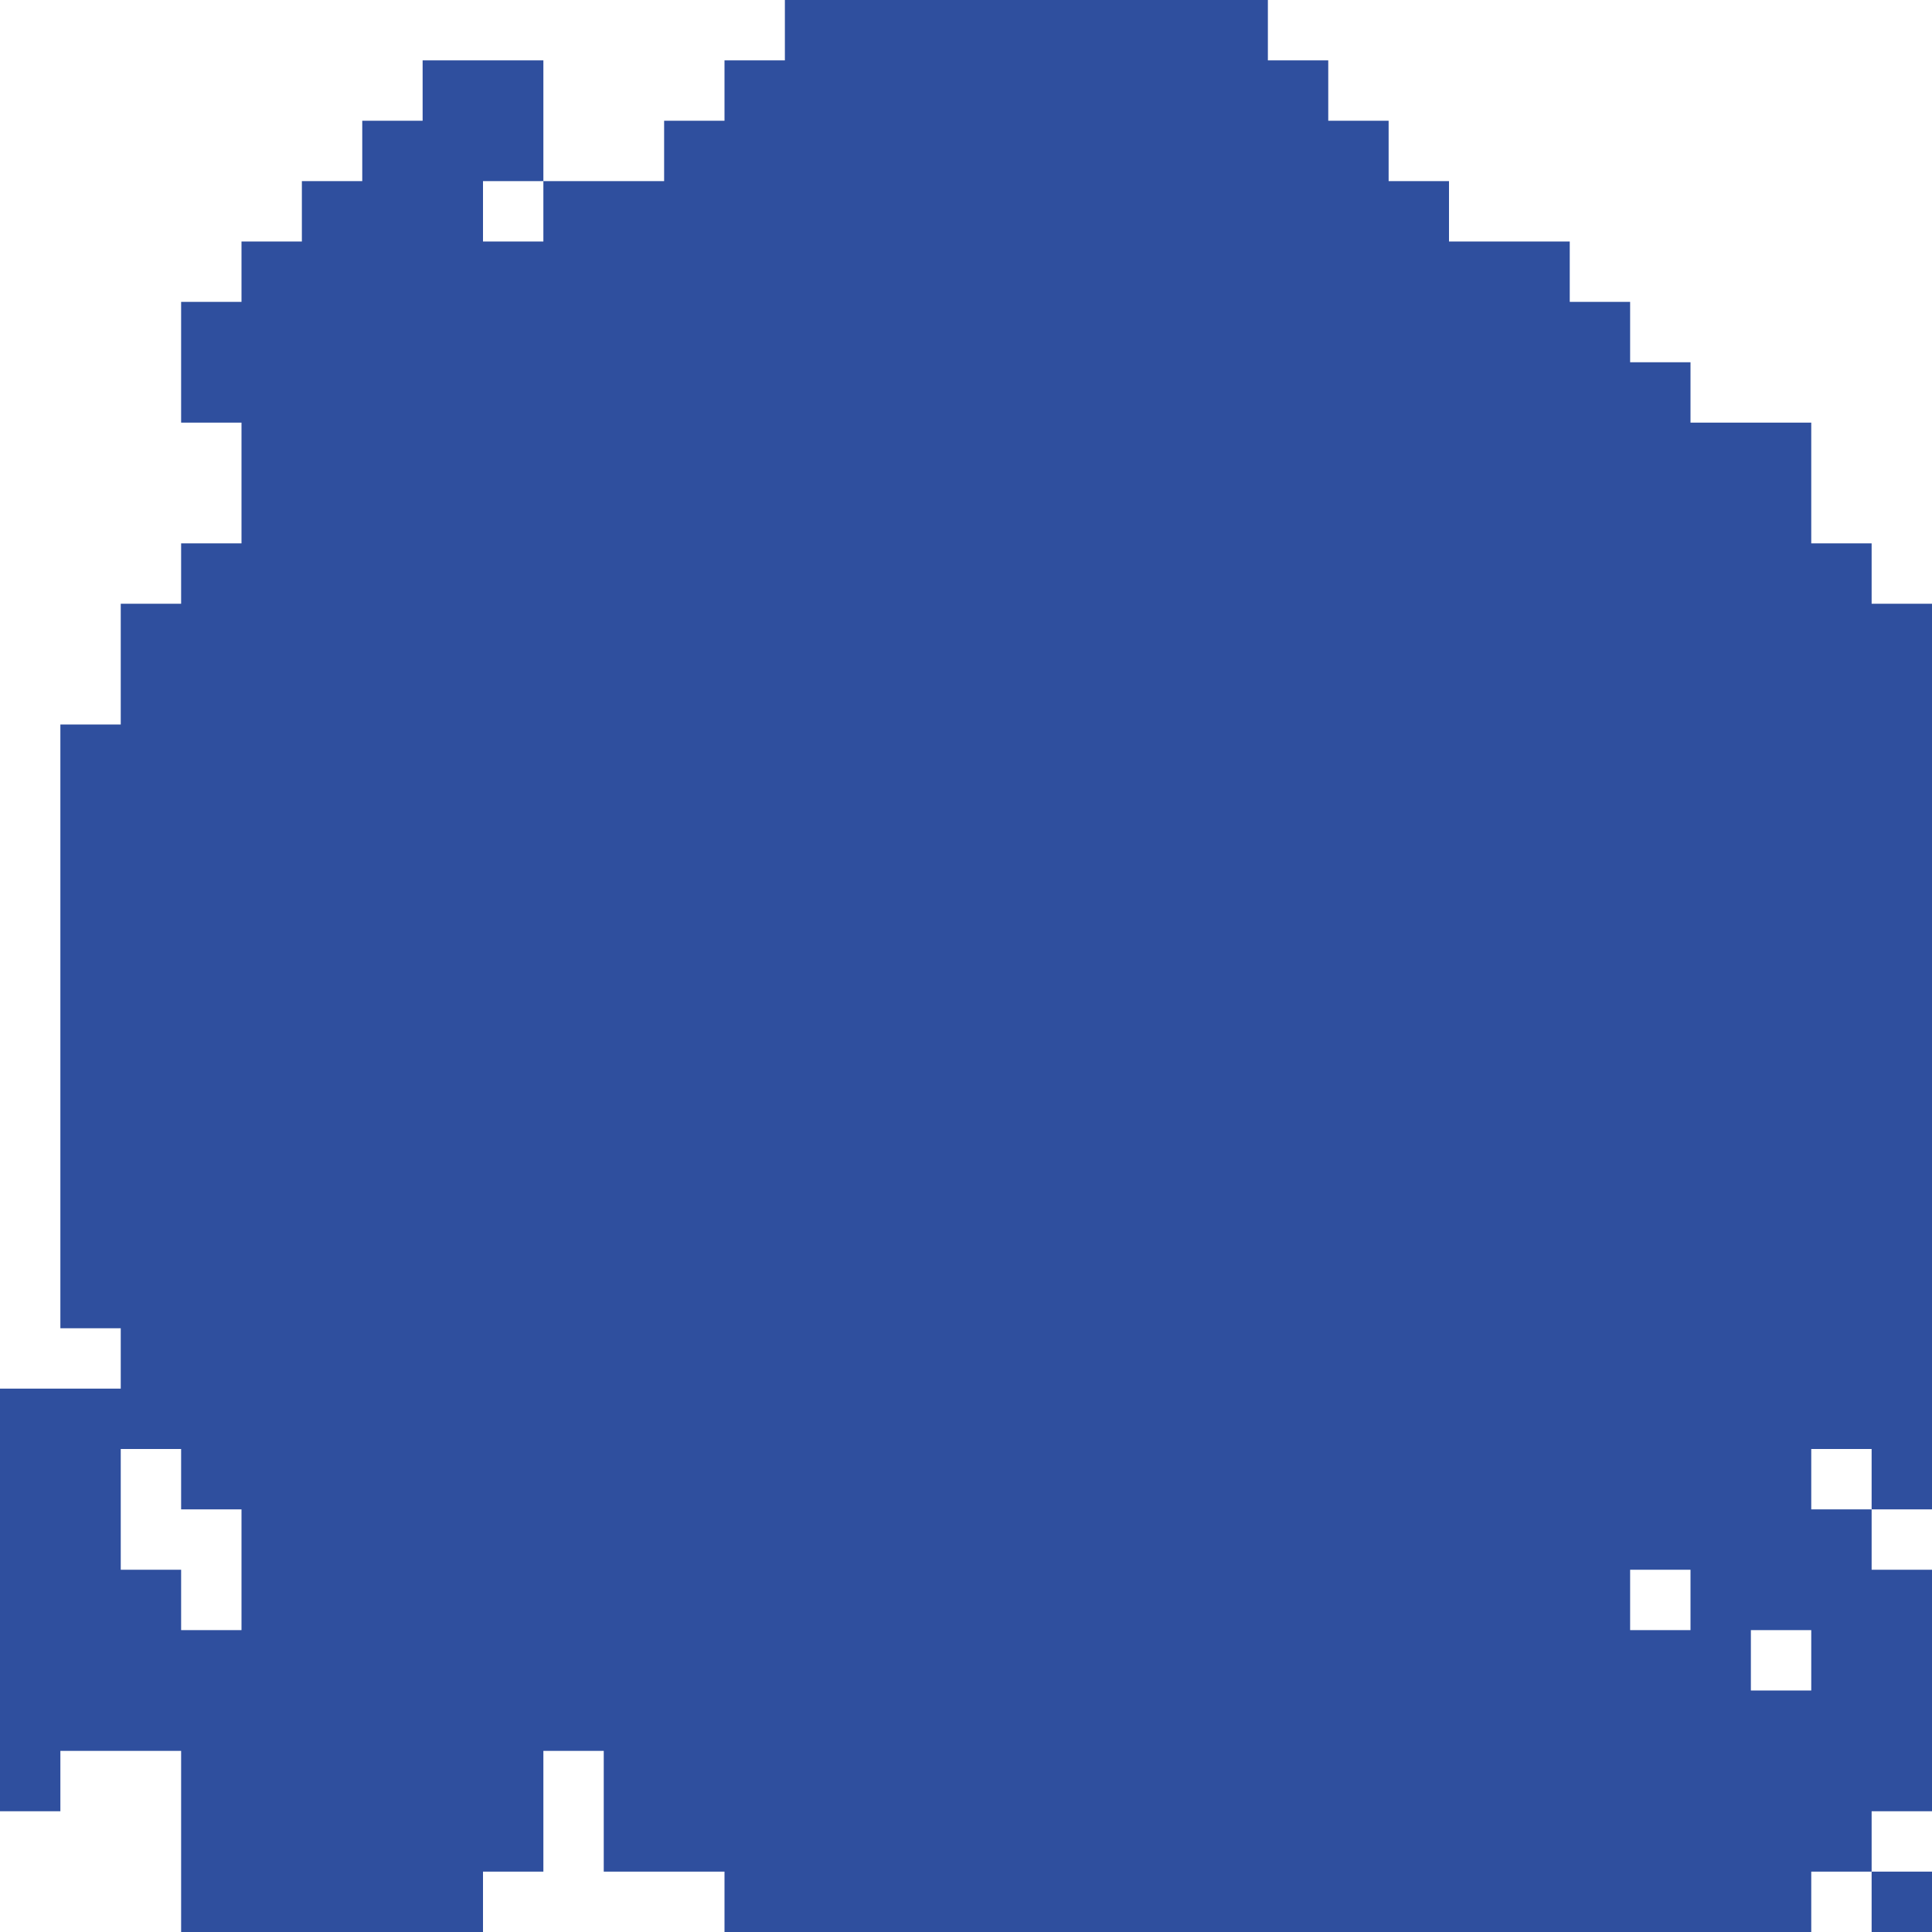
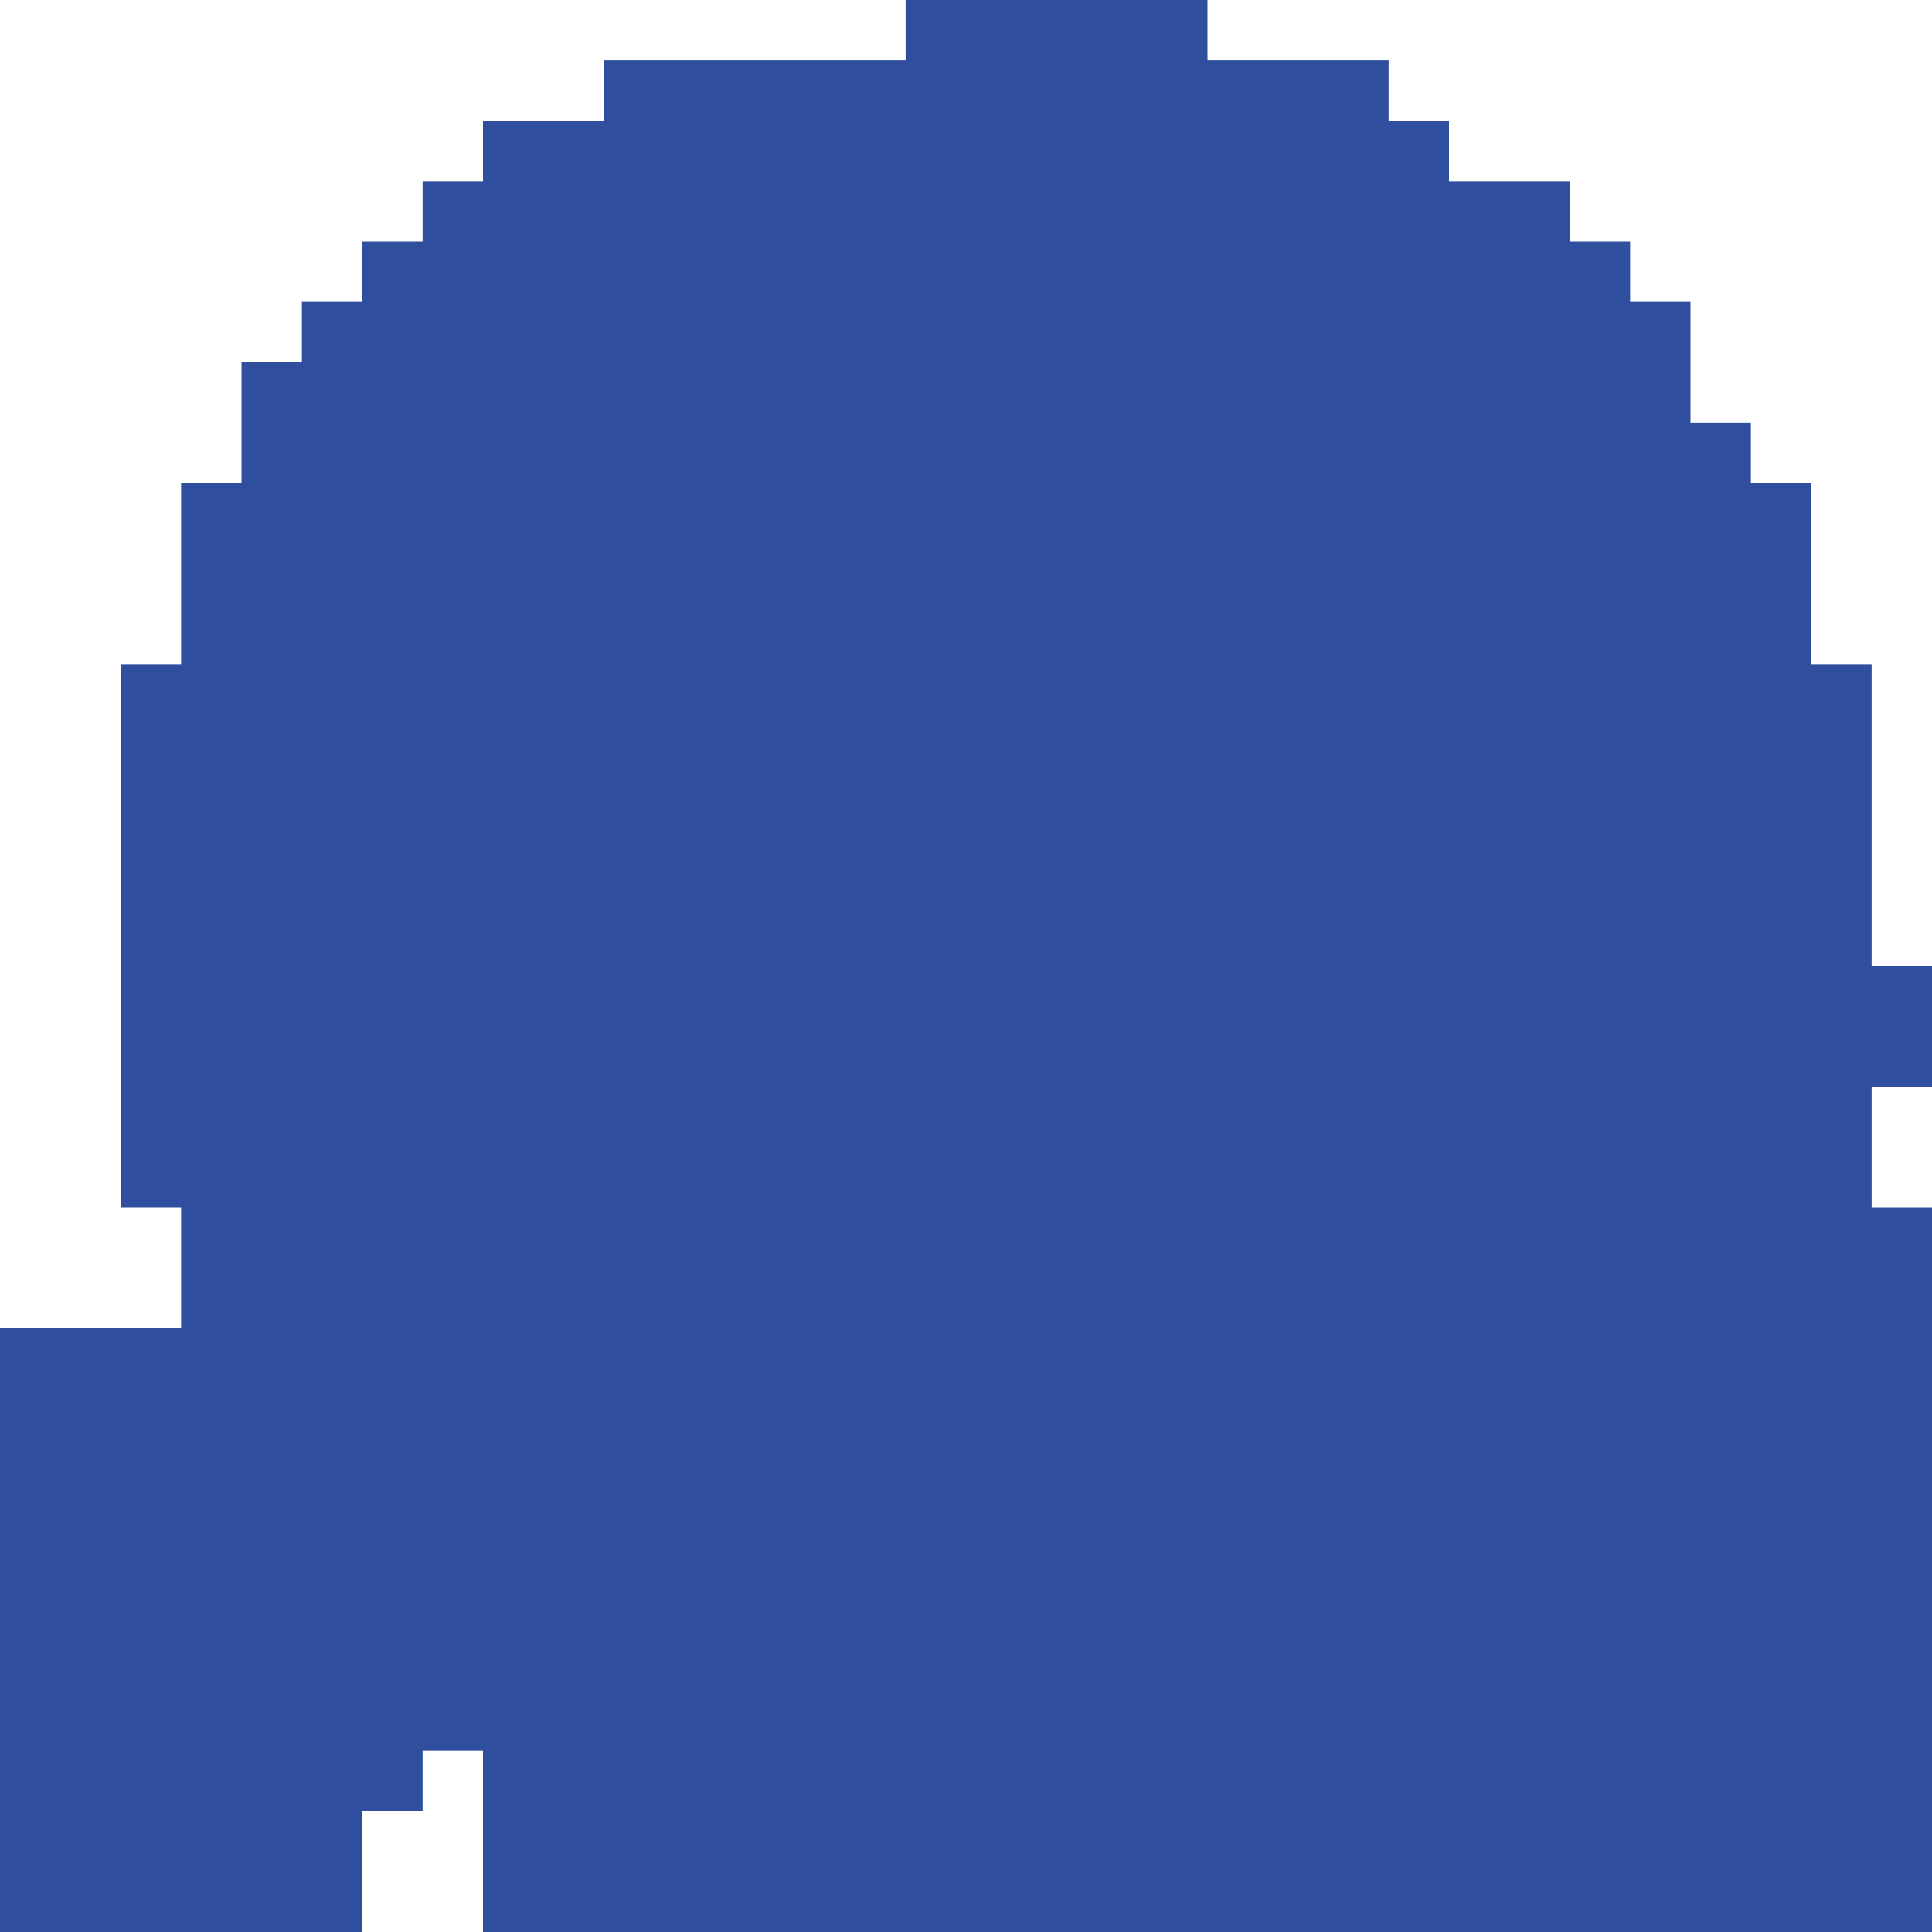
<svg xmlns="http://www.w3.org/2000/svg" viewBox="0 0 32 32" width="64" height="64">
-   <path d="M13 0h8v1h-8zM7 1h2v1h-2zM12 1h10v1h-10zM6 2h3v1h-3zM11 2h12v1h-12zM5 3h3v1h-3zM9 3h15v1h-15zM4 4h22v1h-22zM3 5h24v1h-24zM3 6h25v1h-25zM4 7h26v1h-26zM4 8h26v1h-26zM3 9h28v1h-28zM2 10h30v1h-30zM2 11h30v1h-30zM1 12h31v1h-31zM1 13h31v1h-31zM1 14h31v1h-31zM1 15h31v1h-31zM1 16h31v1h-31zM1 17h31v1h-31zM1 18h31v1h-31zM1 19h31v1h-31zM1 20h31v1h-31zM1 21h31v1h-31zM2 22h30v1h-30zM0 23h32v1h-32zM0 24h2v1h-2zM3 24h27v1h-27zM31 24h1v1h-1zM0 25h2v1h-2zM4 25h27v1h-27zM0 26h3v1h-3zM4 26h23v1h-23zM28 26h4v1h-4zM0 27h29v1h-29zM30 27h2v1h-2zM0 28h32v1h-32zM0 29h1v1h-1zM3 29h6v1h-6zM10 29h22v1h-22zM3 30h6v1h-6zM10 30h21v1h-21zM3 31h5v1h-5zM12 31h18v1h-18zM31 31h1v1h-1z" fill="#2f4f9e" />
+   <path d="M15 0h5v1h-5zM10 1h13v1h-13zM8 2h16v1h-16zM7 3h19v1h-19zM6 4h21v1h-21zM5 5h23v1h-23zM4 6h24v1h-24zM4 7h25v1h-25zM3 8h27v1h-27zM3 9h27v1h-27zM3 10h27v1h-27zM2 11h29v1h-29zM2 12h29v1h-29zM2 13h29v1h-29zM2 14h29v1h-29zM2 15h29v1h-29zM2 16h30v1h-30zM2 17h30v1h-30zM2 18h29v1h-29zM2 19h29v1h-29zM3 20h29v1h-29zM3 21h29v1h-29zM0 22h32v1h-32zM0 23h32v1h-32zM0 24h32v1h-32zM0 25h32v1h-32zM0 26h32v1h-32zM0 27h32v1h-32zM0 28h32v1h-32zM0 29h7v1h-7zM8 29h24v1h-24zM0 30h6v1h-6zM8 30h24v1h-24zM0 31h6v1h-6zM8 31h24v1h-24z" fill="#2f4f9e" />
</svg>
